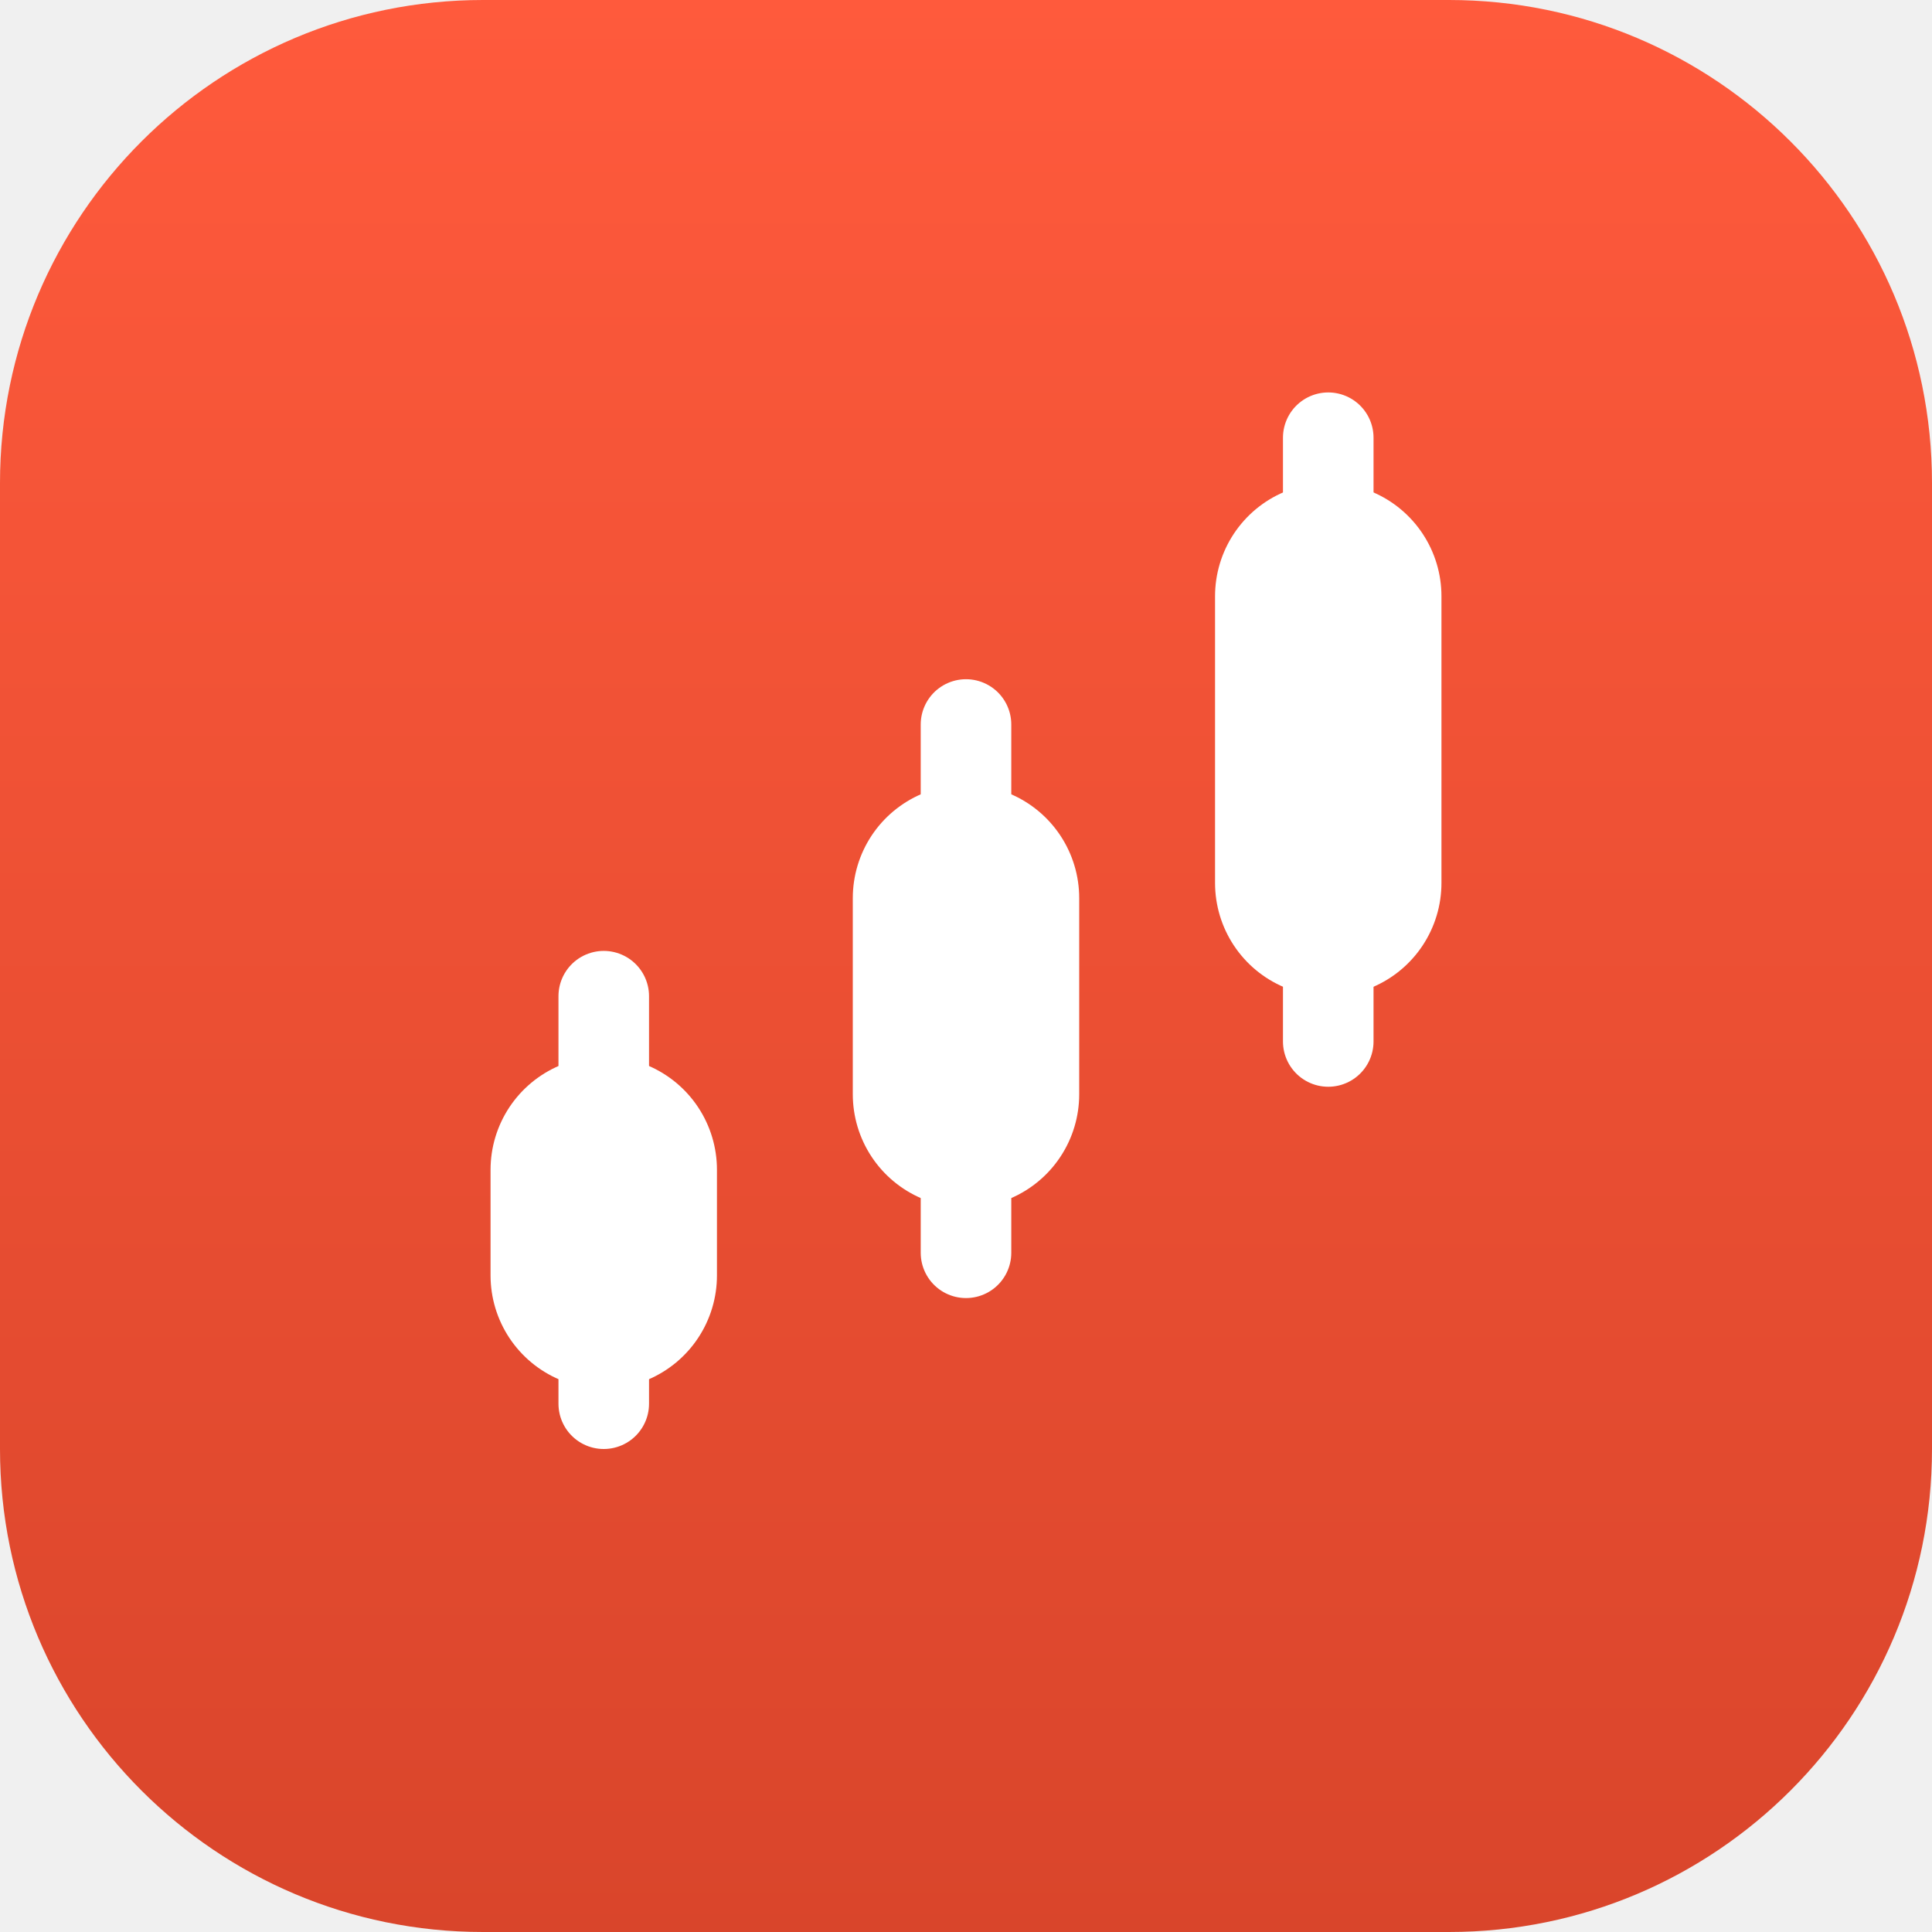
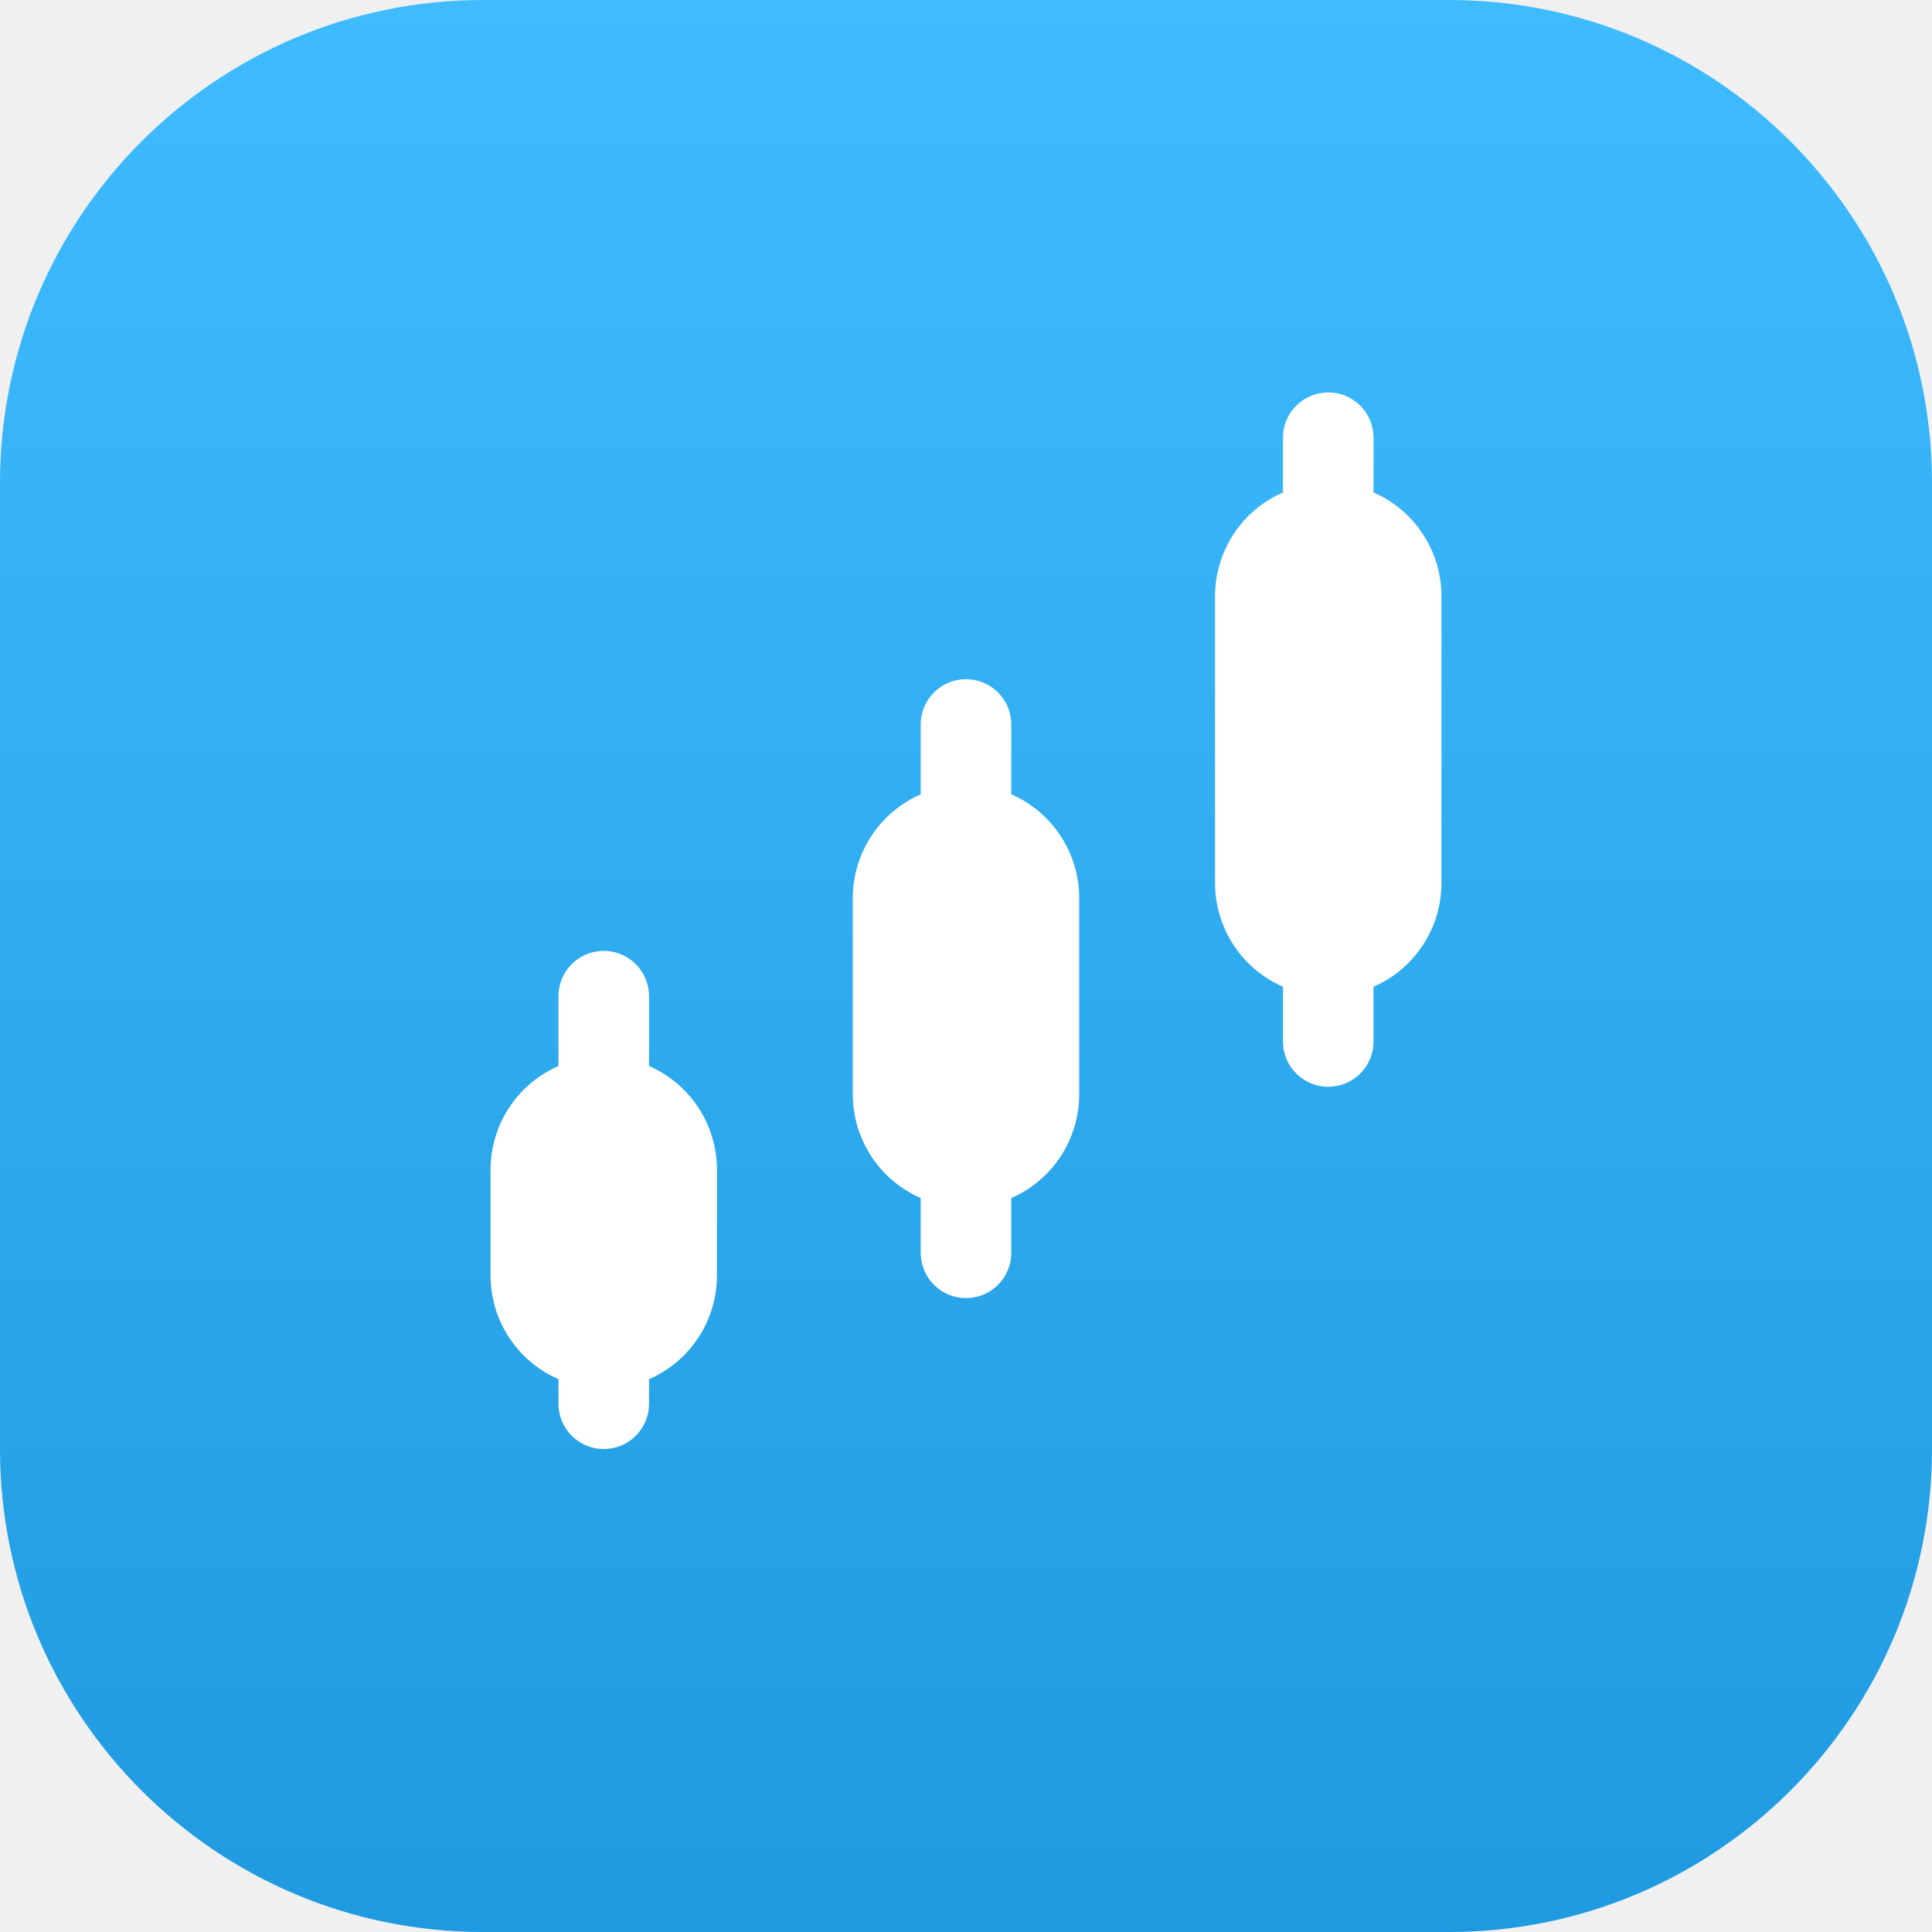
<svg xmlns="http://www.w3.org/2000/svg" viewBox="0 0 128 128" width="80" height="80">
  <defs>
    <linearGradient id="g" x1="0" y1="0" x2="0" y2="1">
-       <stop offset="0" stop-color="#ff5a3c" />
-       <stop offset="1" stop-color="#d9452b" />
+       <stop offset="0" stop-color="#3fbcff" />
+       <stop offset="1" stop-color="#1f9ae0" />
    </linearGradient>
  </defs>
  <rect width="128" height="128" rx="32" fill="url(#g)" />
  <path d="M40 66V93M64 48V83M88 29V69" fill="none" stroke="#fff" stroke-width="6" stroke-linecap="round" />
  <path d="M40 77.5V84.5M64 59.5V72.5M88 39.5V58.5" fill="none" stroke="#fff" stroke-width="15" stroke-linecap="round" />
</svg>
